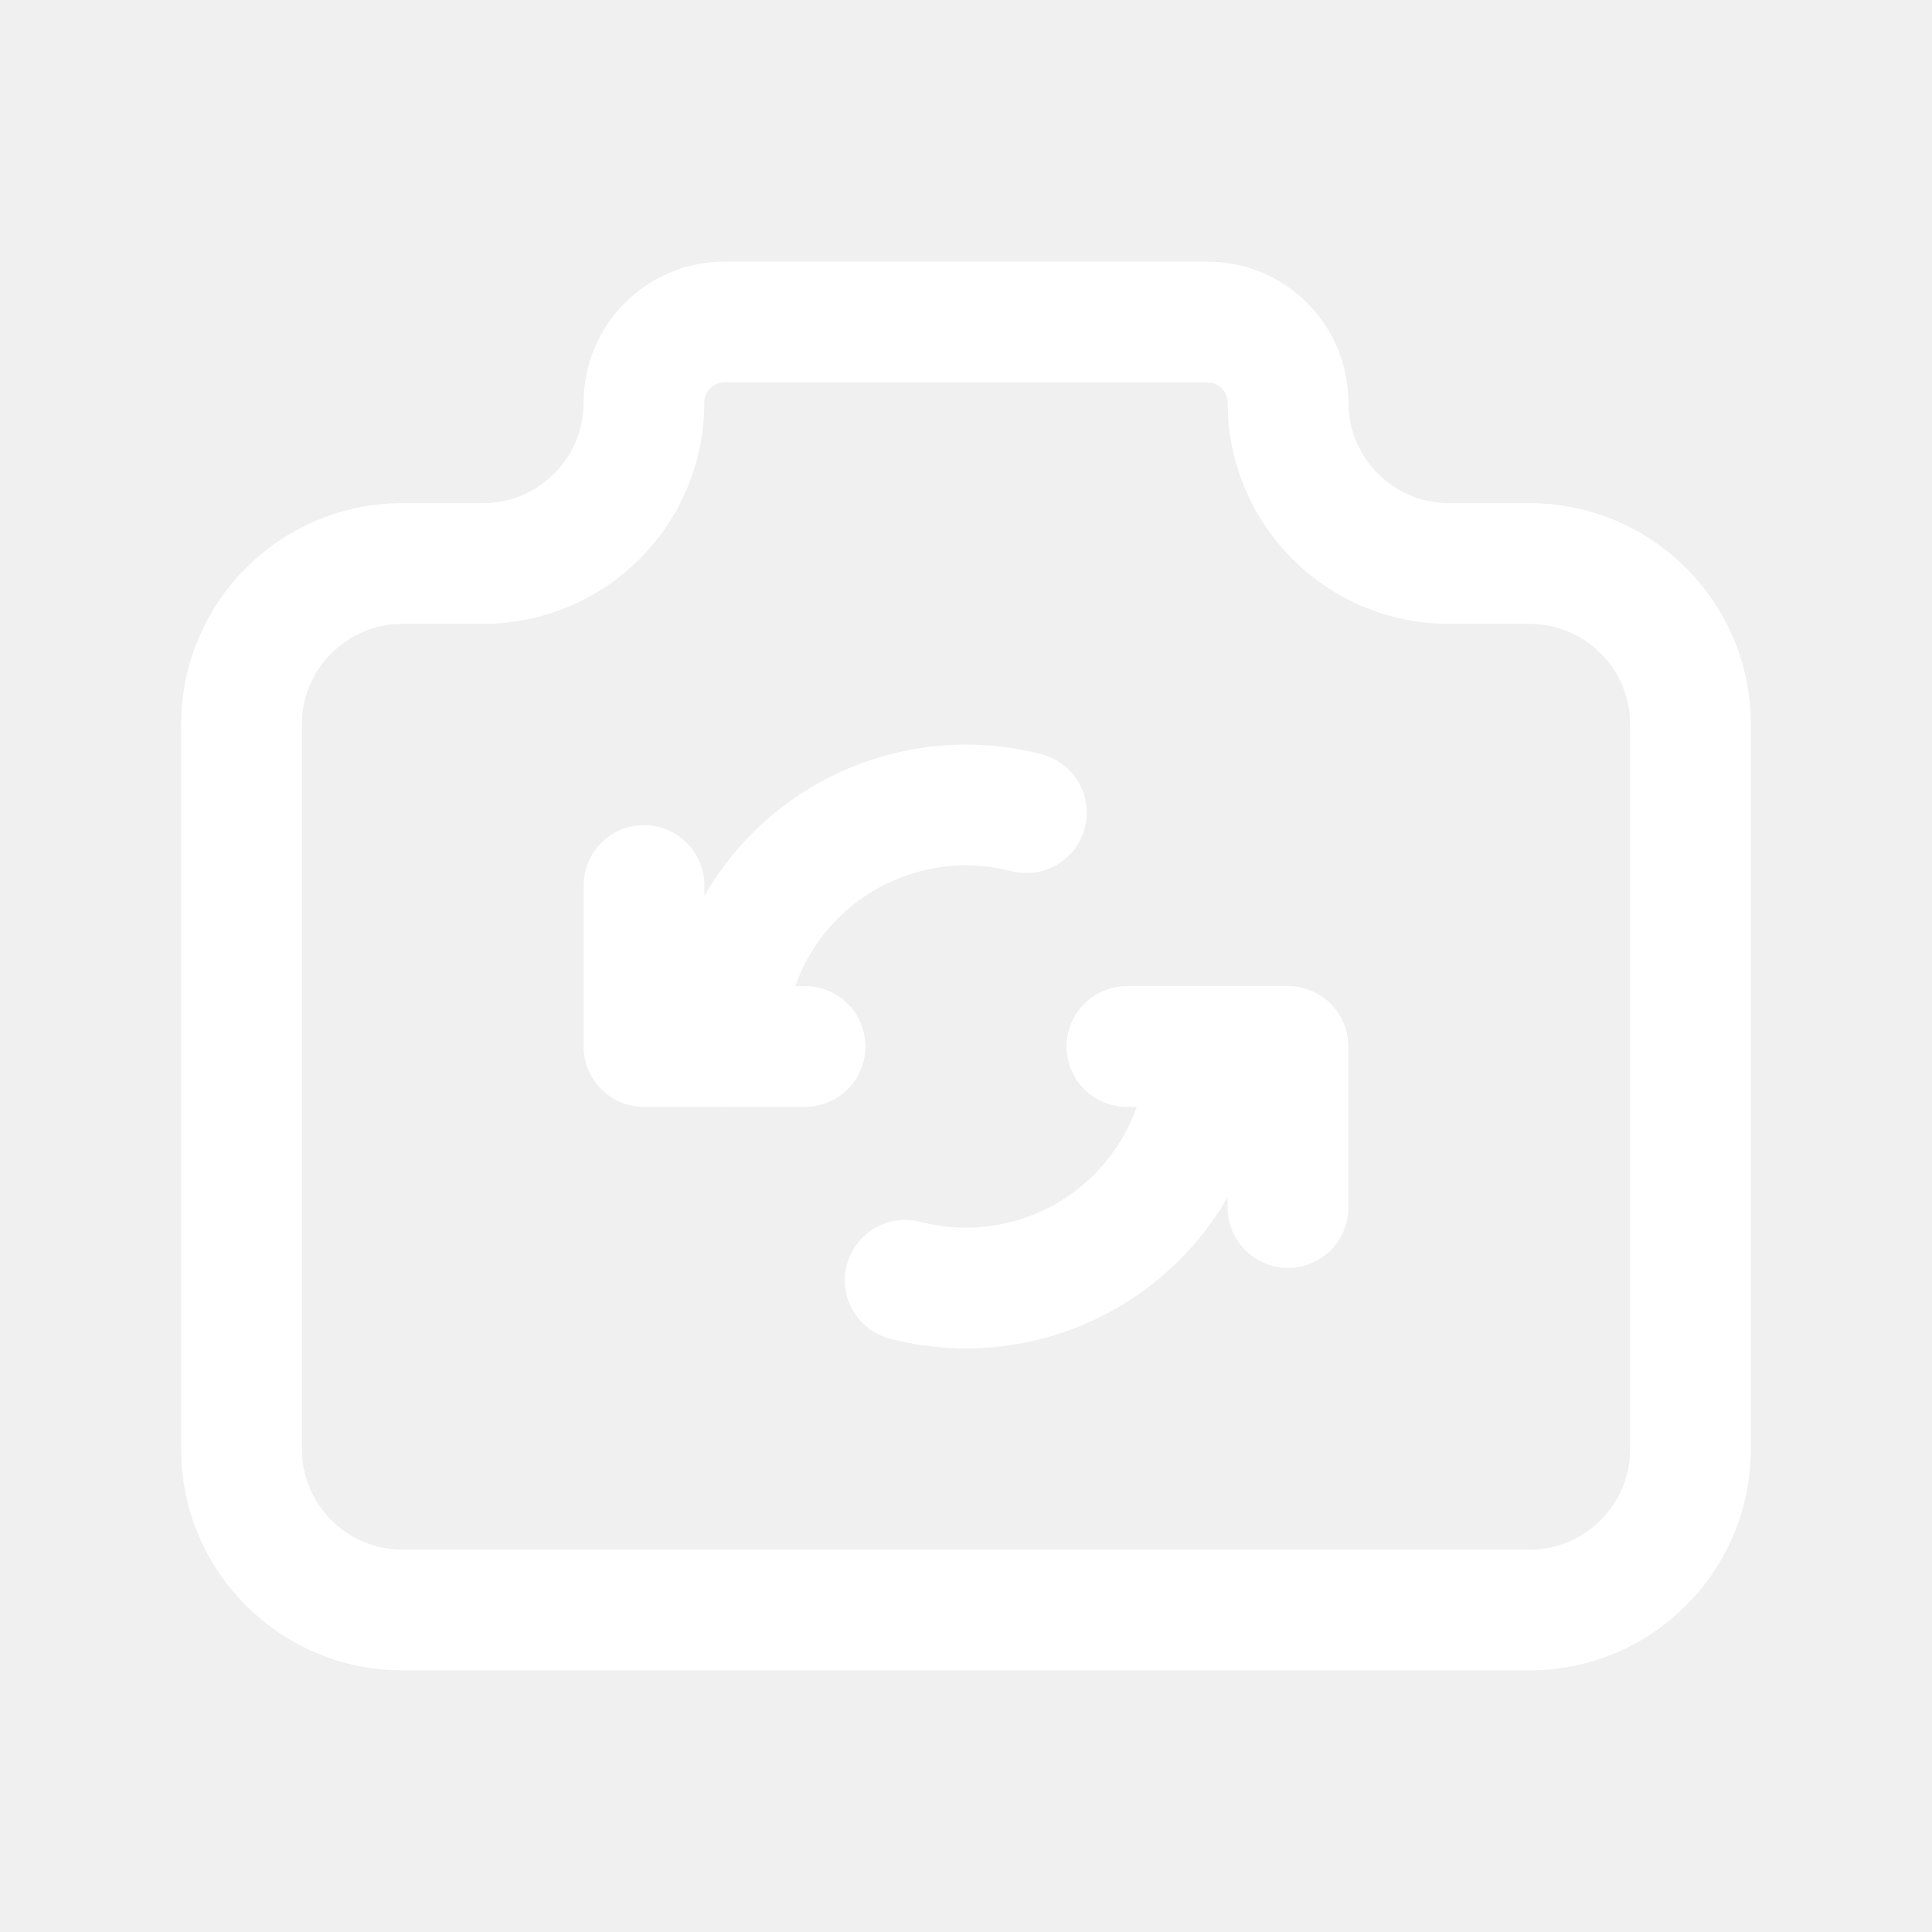
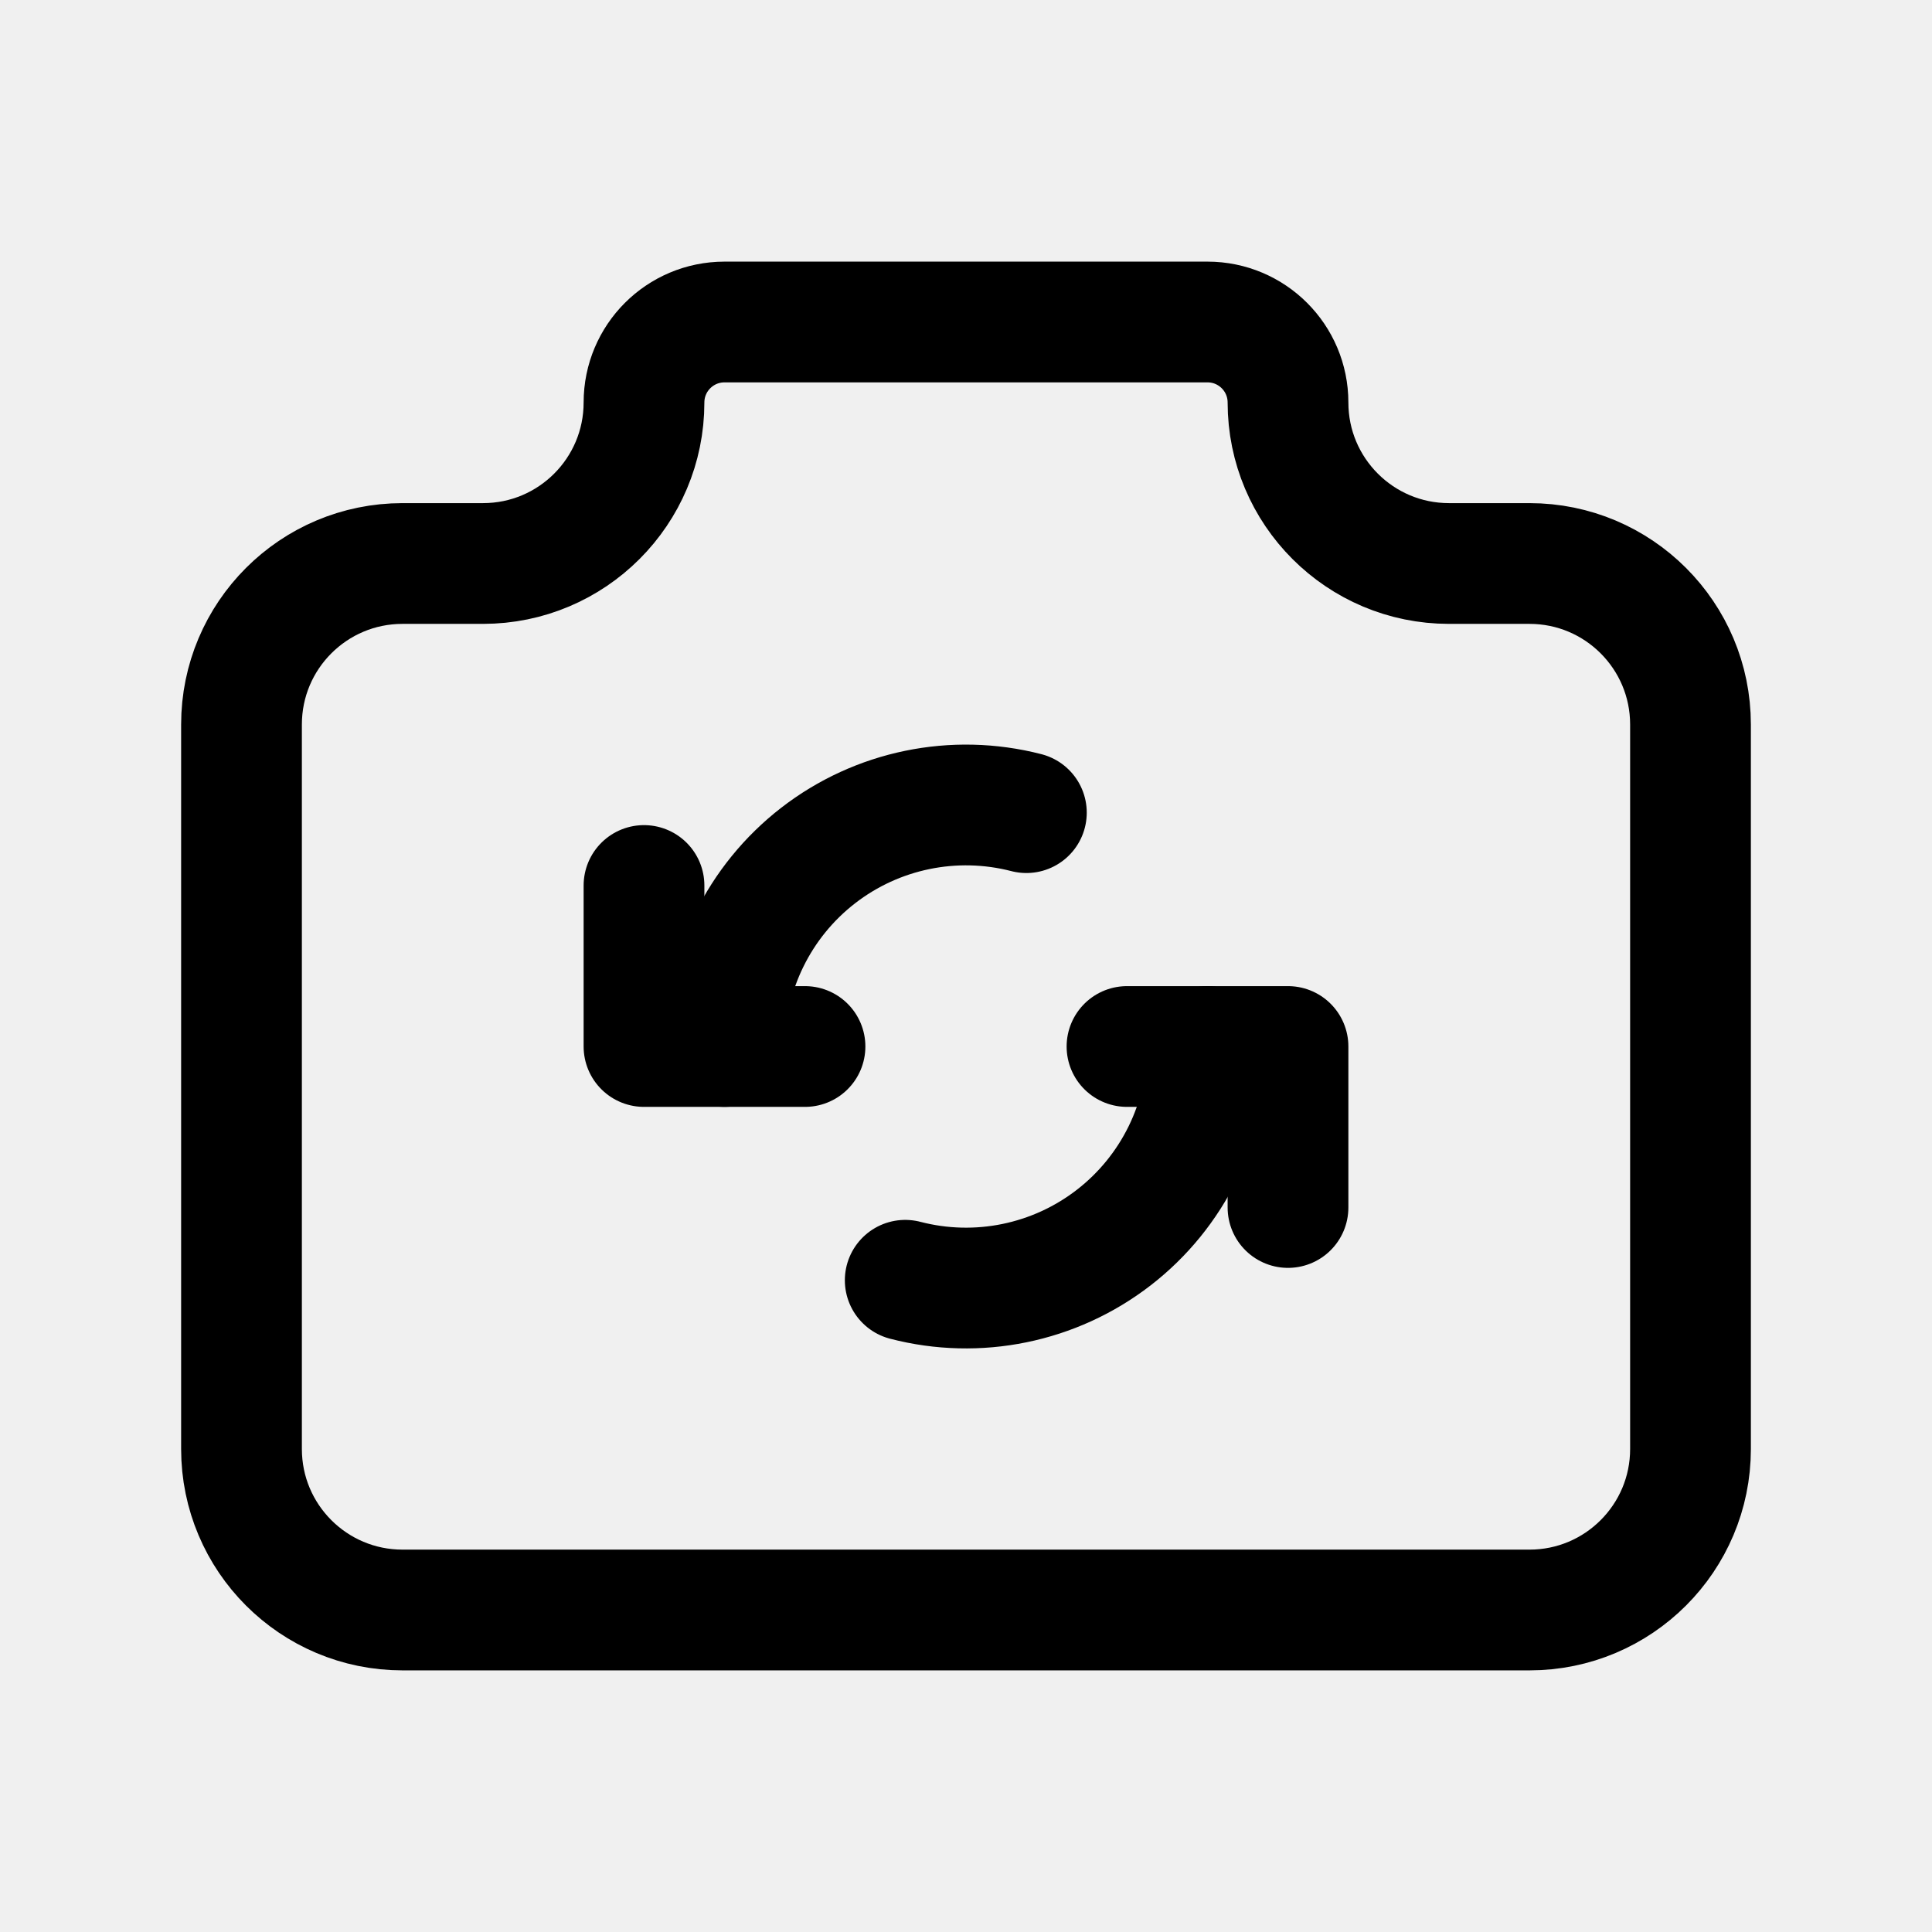
- <svg xmlns="http://www.w3.org/2000/svg" class="icon icon-tabler icon-tabler-camera-rotate" width="24" height="24" viewBox="0 0 24 24" stroke-width="1.5" stroke="white" fill="none" stroke-linecap="round" stroke-linejoin="round">
+ <svg xmlns="http://www.w3.org/2000/svg" class="icon icon-tabler icon-tabler-camera-rotate" width="24" height="24" viewBox="0 0 24 24" stroke-width="1.5" stroke="black" fill="none" stroke-linecap="round" stroke-linejoin="round">
  <path stroke="none" d="M0 0h24v24H0z" fill="none" />
  <path d="M5 7h1a2 2 0 0 0 2 -2a1 1 0 0 1 1 -1h6a1 1 0 0 1 1 1a2 2 0 0 0 2 2h1a2 2 0 0 1 2 2v9a2 2 0 0 1 -2 2h-14a2 2 0 0 1 -2 -2v-9a2 2 0 0 1 2 -2" />
  <path d="M11.245 15.904a3 3 0 0 0 3.755 -2.904m-2.25 -2.905a3 3 0 0 0 -3.75 2.905" />
  <path d="M14 13h2v2" />
  <path d="M10 13h-2v-2" />
</svg>
